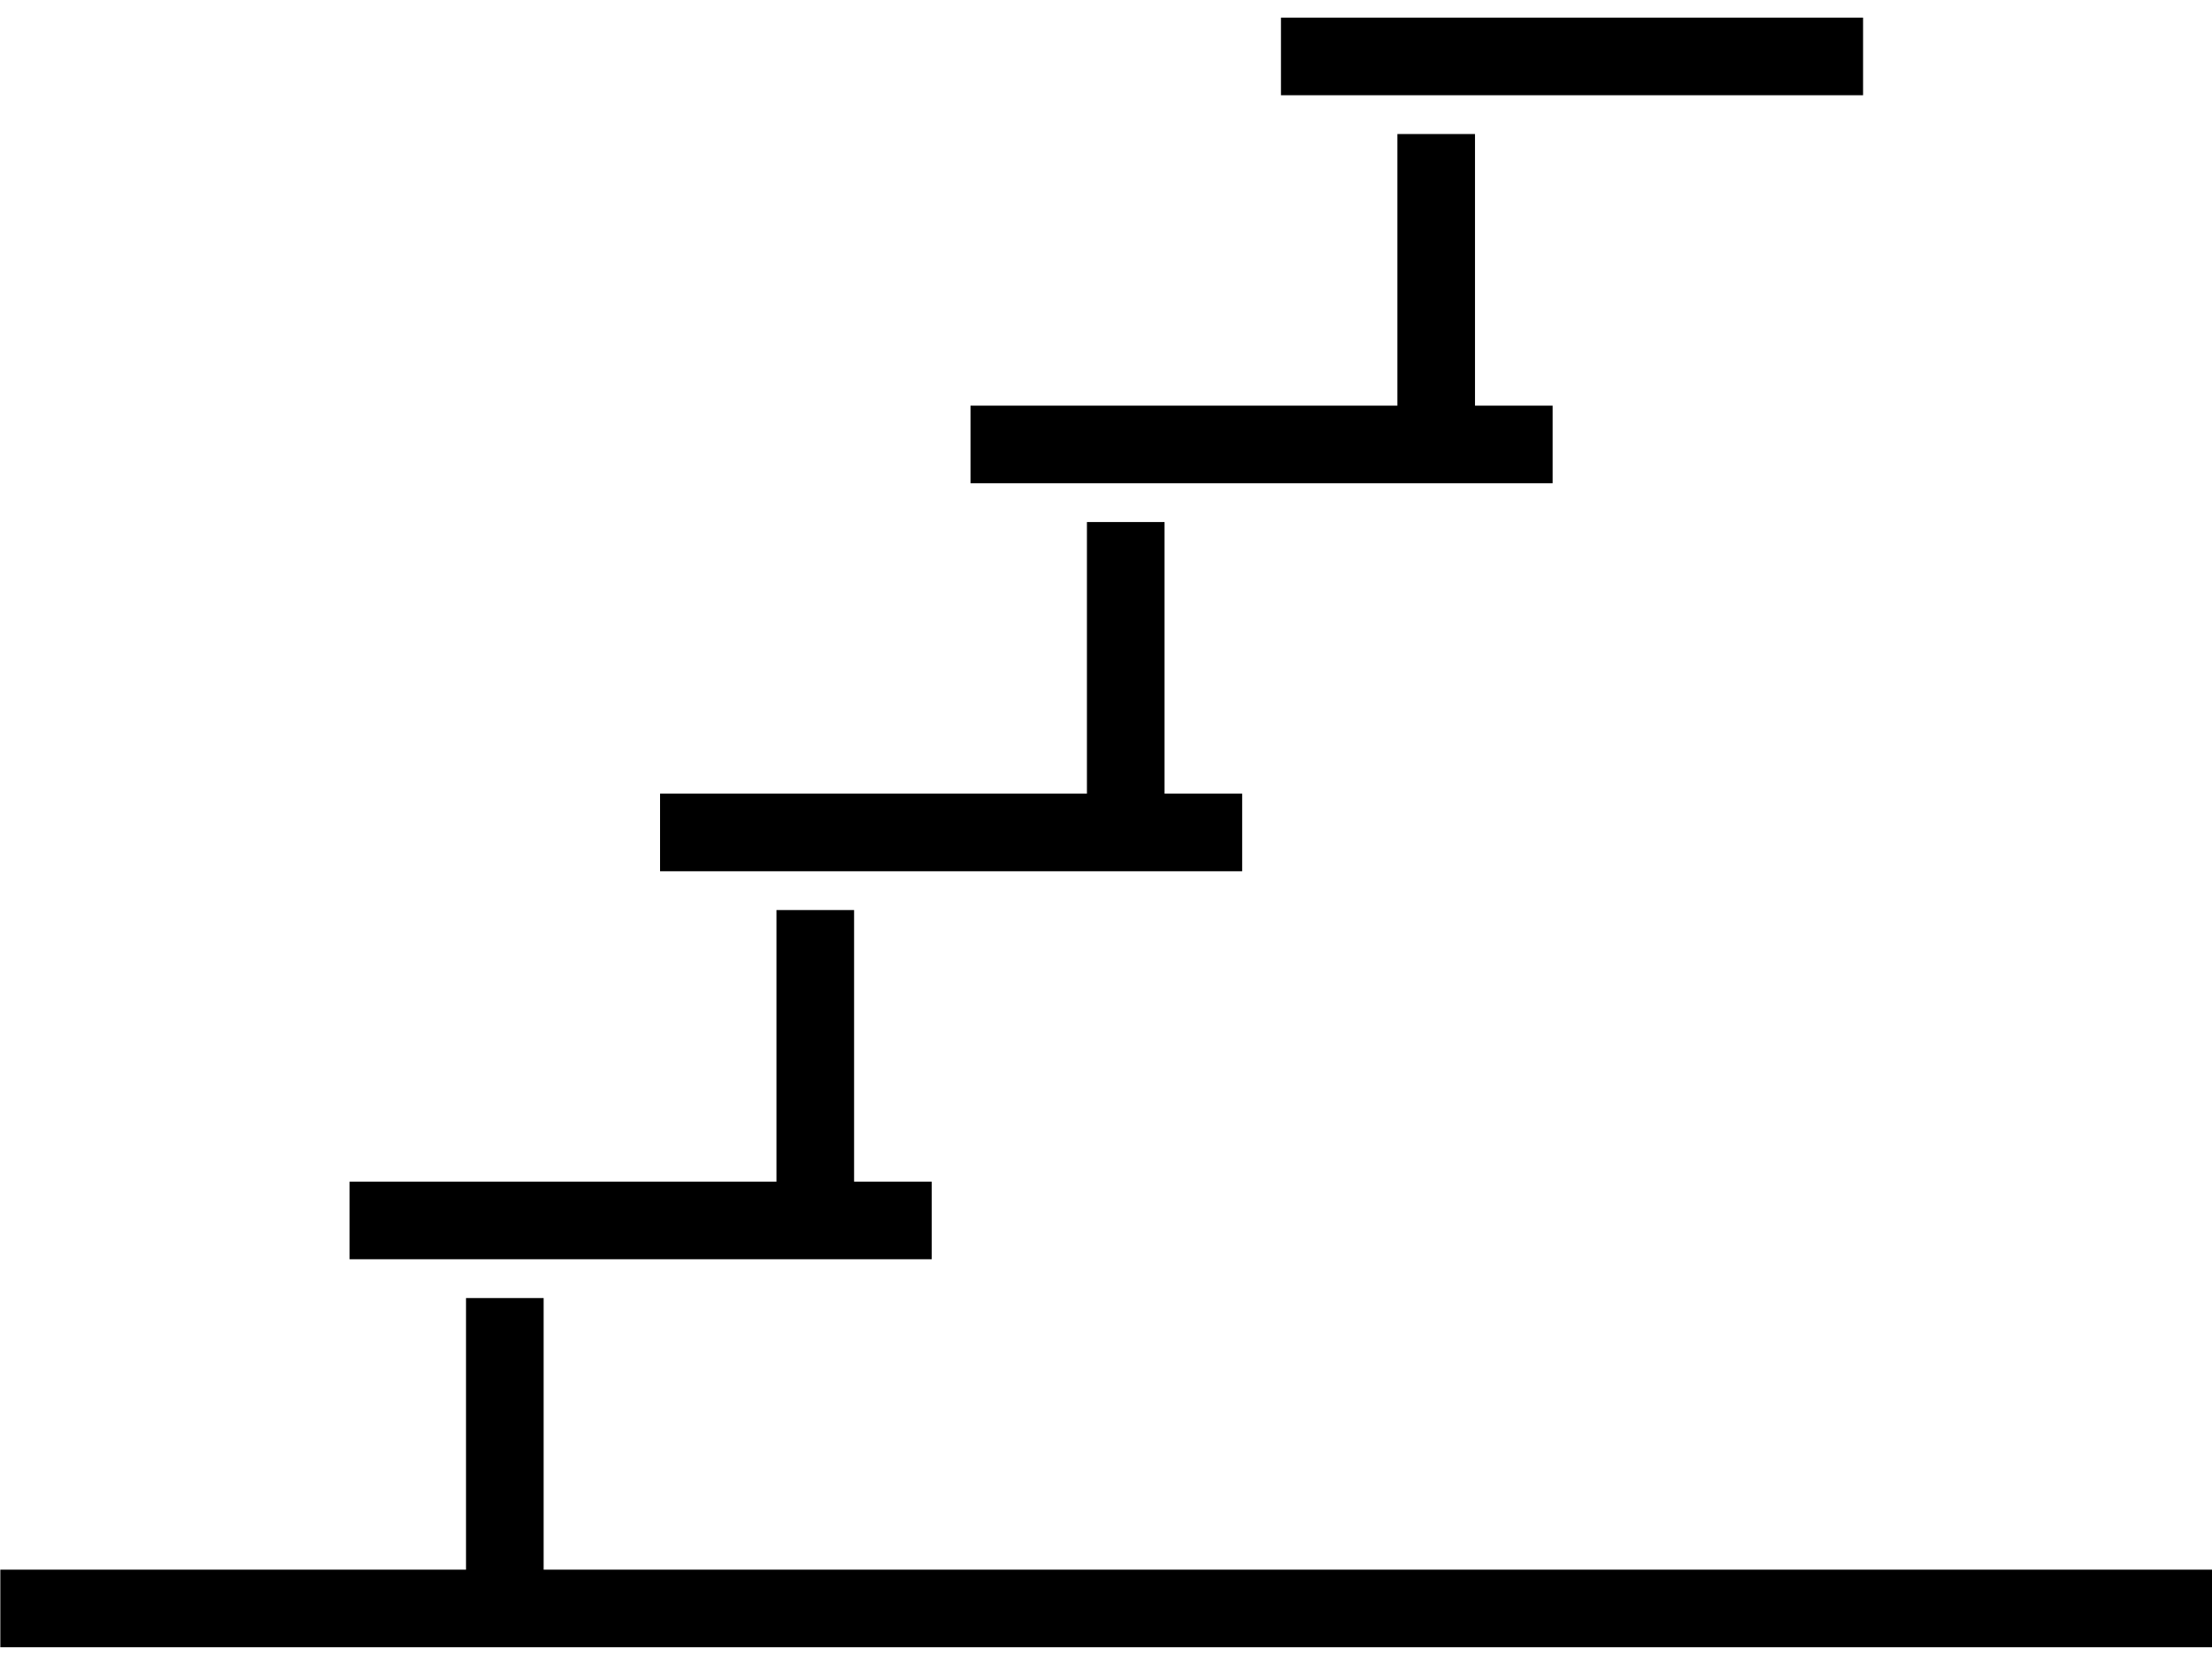
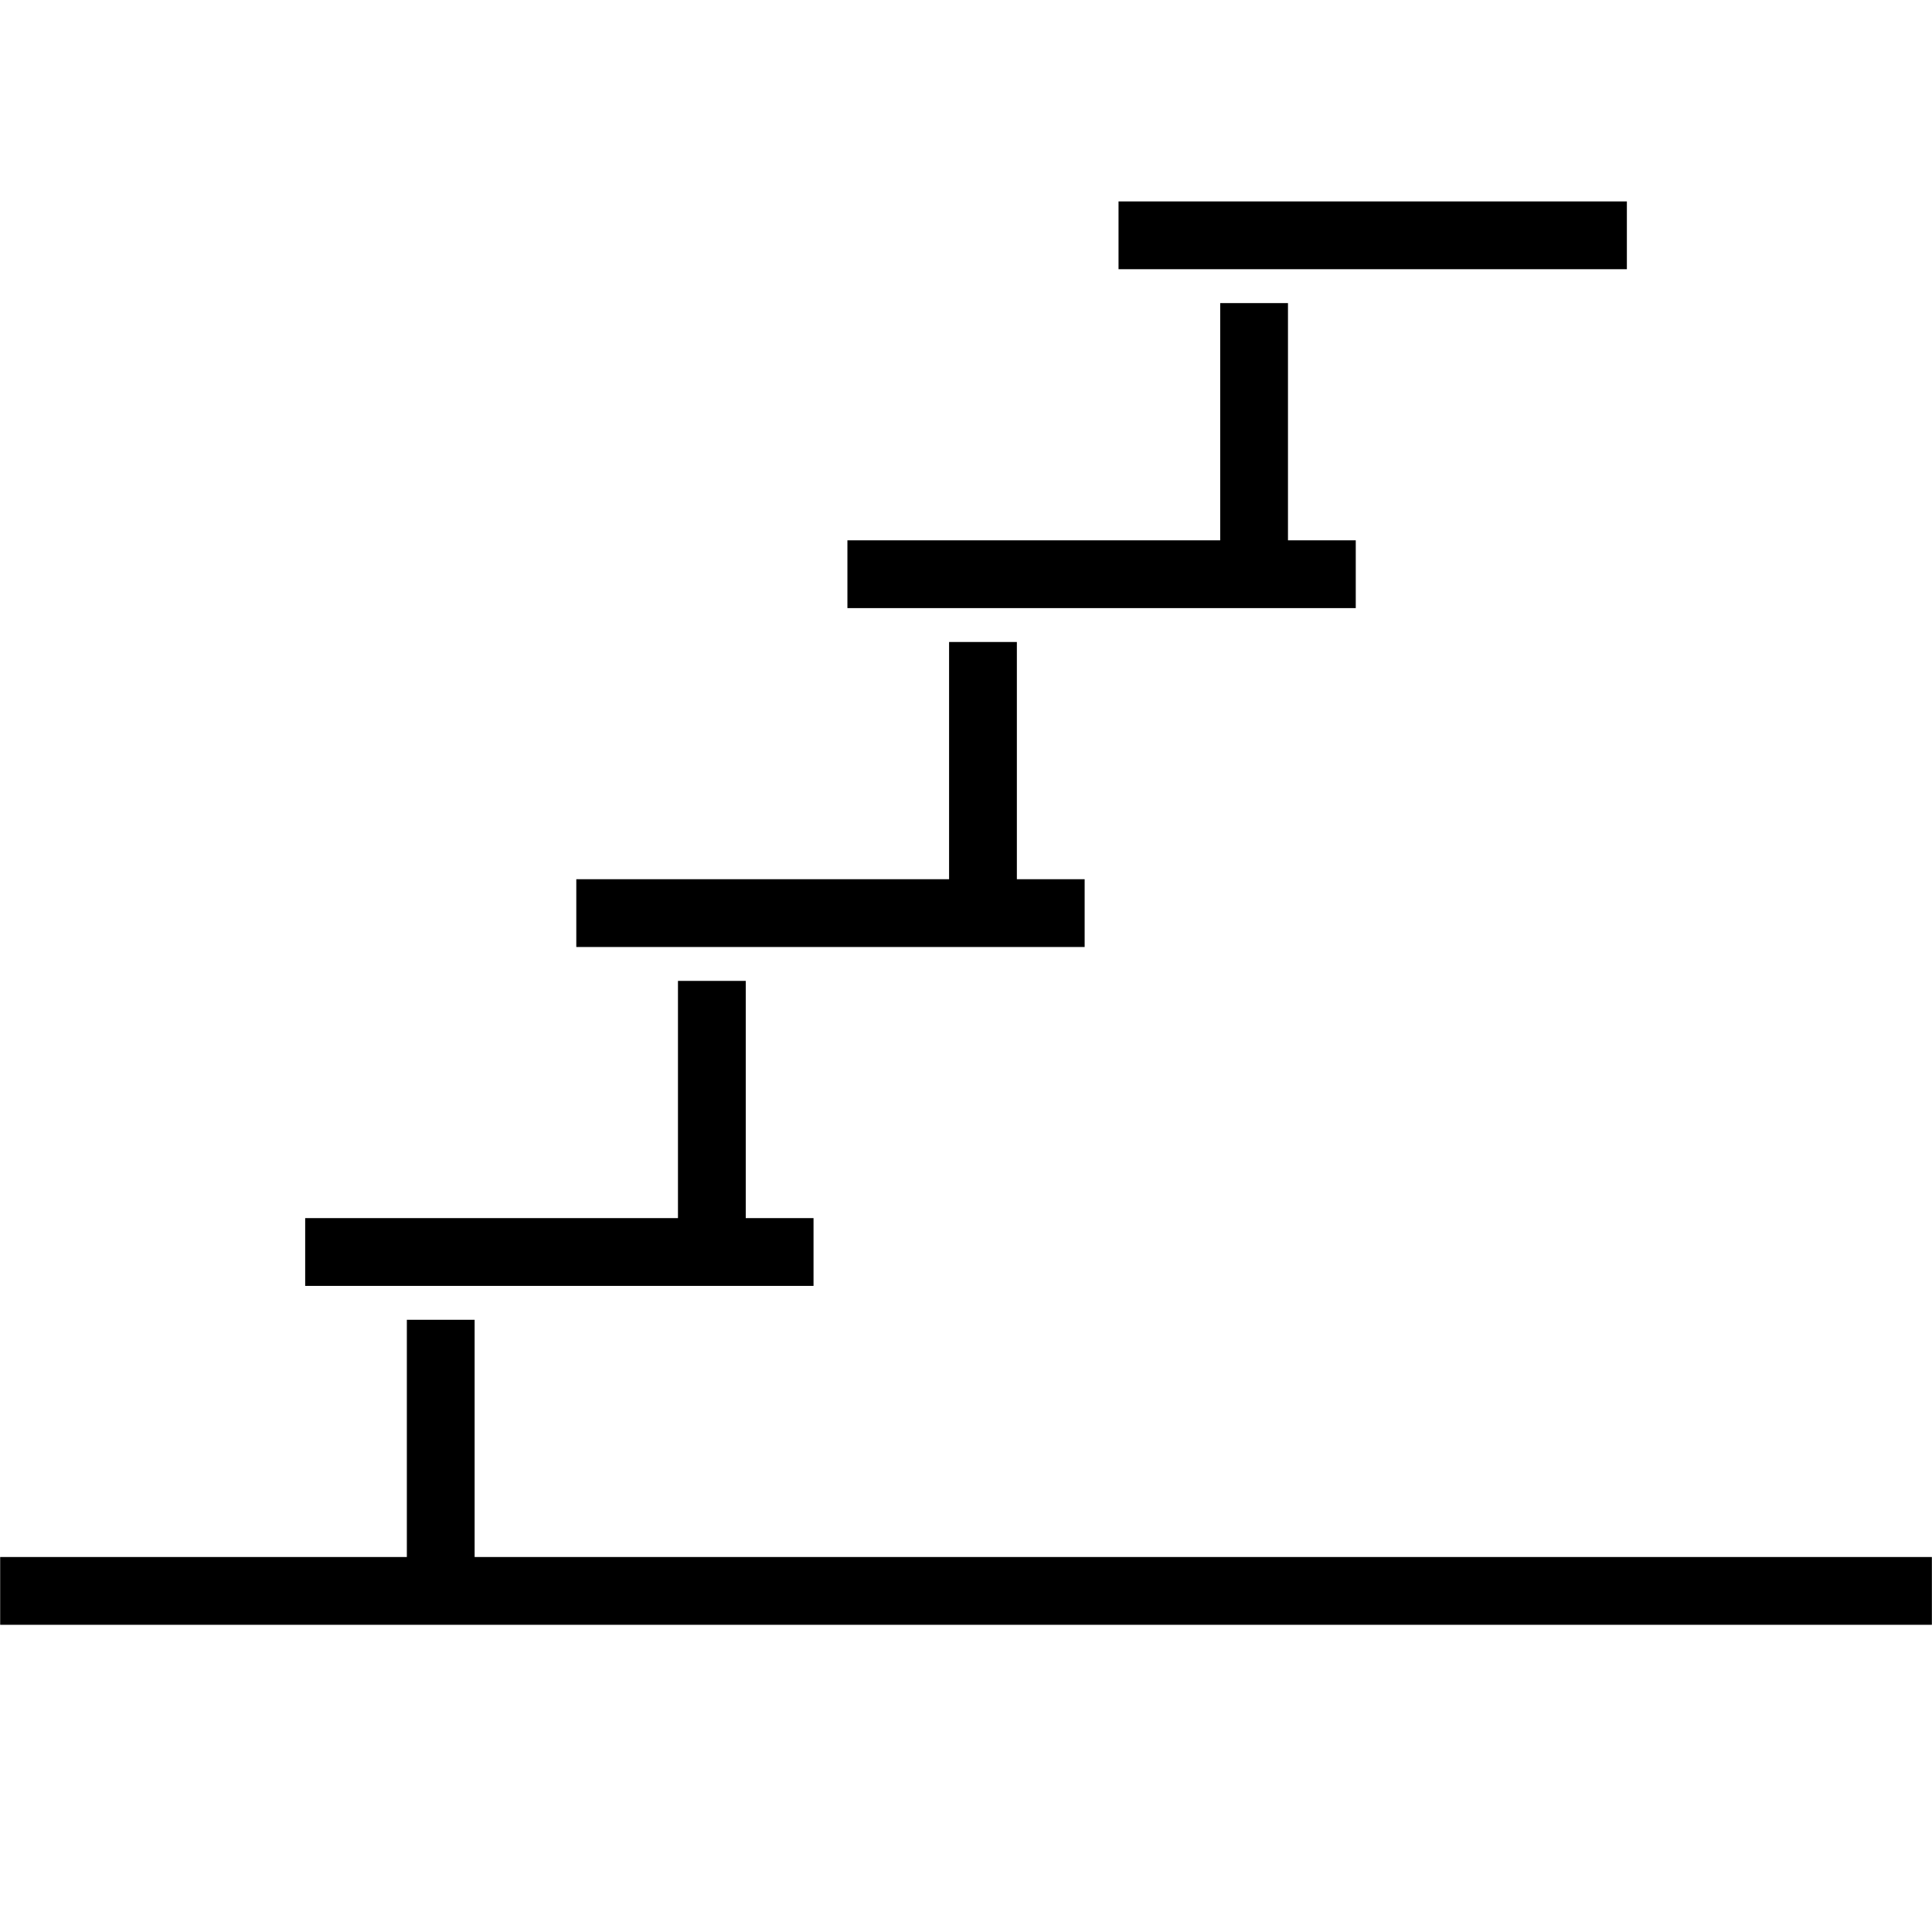
- <svg xmlns="http://www.w3.org/2000/svg" fill="#000000" version="1.1" id="Layer_1" viewBox="0 0 512 387" xml:space="preserve" width="512" height="387">
+ <svg xmlns="http://www.w3.org/2000/svg" fill="#000000" version="1.1" id="Layer_1" viewBox="0 0 512 512" xml:space="preserve" width="512" height="512">
  <defs id="defs10" />
-   <g id="g2" transform="translate(0.07755756,-63.28697)">
-     <g id="g1">
-       <polygon points="125.754,444.632 512,444.632 512,426.667 125.754,426.667 125.754,363.789 107.789,363.789 107.789,426.667 0,426.667 0,444.632 107.789,444.632 " id="polygon1" />
+   <g id="g2" transform="matrix(0.9998478,0,0,0.9998478,0.0462396,-13.97693)" style="stroke-width:14.602;stroke-dasharray:none">
+     <g id="g1" style="stroke-width:14.602;stroke-dasharray:none">
+       <polygon points="107.789,363.789 107.789,426.667 0,426.667 0,444.632 107.789,444.632 125.754,444.632 512,444.632 512,426.667 125.754,426.667 125.754,363.789 " id="polygon1" style="stroke-width:14.602;stroke-dasharray:none" />
    </g>
  </g>
-   <g id="g4" transform="translate(0.07755756,-63.28697)">
-     <g id="g3">
-       <polygon points="197.614,354.807 215.579,354.807 215.579,336.842 197.614,336.842 197.614,273.965 179.649,273.965 179.649,336.842 80.842,336.842 80.842,354.807 179.649,354.807 " id="polygon2" />
+   <g id="g4" transform="matrix(0.9998478,0,0,0.9998478,0.0462396,-13.97693)" style="stroke-width:14.602;stroke-dasharray:none">
+     <g id="g3" style="stroke-width:14.602;stroke-dasharray:none">
+       <polygon points="179.649,273.965 179.649,336.842 80.842,336.842 80.842,354.807 179.649,354.807 197.614,354.807 215.579,354.807 215.579,336.842 197.614,336.842 197.614,273.965 " id="polygon2" style="stroke-width:14.602;stroke-dasharray:none" />
    </g>
  </g>
-   <g id="g6" transform="translate(0.07755756,-63.28697)">
-     <g id="g5">
-       <polygon points="269.474,264.982 287.439,264.982 287.439,247.018 269.474,247.018 269.474,184.14 251.509,184.14 251.509,247.018 152.702,247.018 152.702,264.982 251.509,264.982 " id="polygon4" />
+   <g id="g6" transform="matrix(0.9998478,0,0,0.9998478,0.0462396,-13.97693)" style="stroke-width:14.602;stroke-dasharray:none">
+     <g id="g5" style="stroke-width:14.602;stroke-dasharray:none">
+       <polygon points="251.509,184.14 251.509,247.018 152.702,247.018 152.702,264.982 251.509,264.982 269.474,264.982 287.439,264.982 287.439,247.018 269.474,247.018 269.474,184.14 " id="polygon4" style="stroke-width:14.602;stroke-dasharray:none" />
    </g>
  </g>
-   <g id="g8">
-     <g id="g7">
-       <polygon points="341.333,175.158 359.298,175.158 359.298,157.193 341.333,157.193 341.333,94.316 323.368,94.316 323.368,157.193 224.561,157.193 224.561,175.158 323.368,175.158 " id="polygon6" transform="translate(0.07755756,-63.28697)" />
+   <g id="g8" transform="matrix(0.9998478,0,0,0.9998478,-0.031305,49.3004)" style="stroke-width:14.602;stroke-dasharray:none">
+     <g id="g7" style="stroke-width:14.602;stroke-dasharray:none">
+       <polygon points="323.368,94.316 323.368,157.193 224.561,157.193 224.561,175.158 323.368,175.158 341.333,175.158 359.298,175.158 359.298,157.193 341.333,157.193 341.333,94.316 " id="polygon6" transform="translate(0.07755756,-63.28697)" style="stroke-width:14.602;stroke-dasharray:none" />
    </g>
  </g>
-   <g id="g10" transform="translate(0.07755756,-63.28697)">
-     <g id="g9">
-       <rect x="296.421" y="67.368" width="134.737" height="17.965" id="rect8" />
+   <g id="g10" transform="matrix(0.9998478,0,0,0.9998478,0.0462396,-13.97693)" style="stroke-width:14.602;stroke-dasharray:none">
+     <g id="g9" style="stroke-width:14.602;stroke-dasharray:none">
+       <rect x="296.421" y="67.368" width="134.737" height="17.965" id="rect8" style="stroke-width:14.602;stroke-dasharray:none" />
    </g>
  </g>
</svg>
